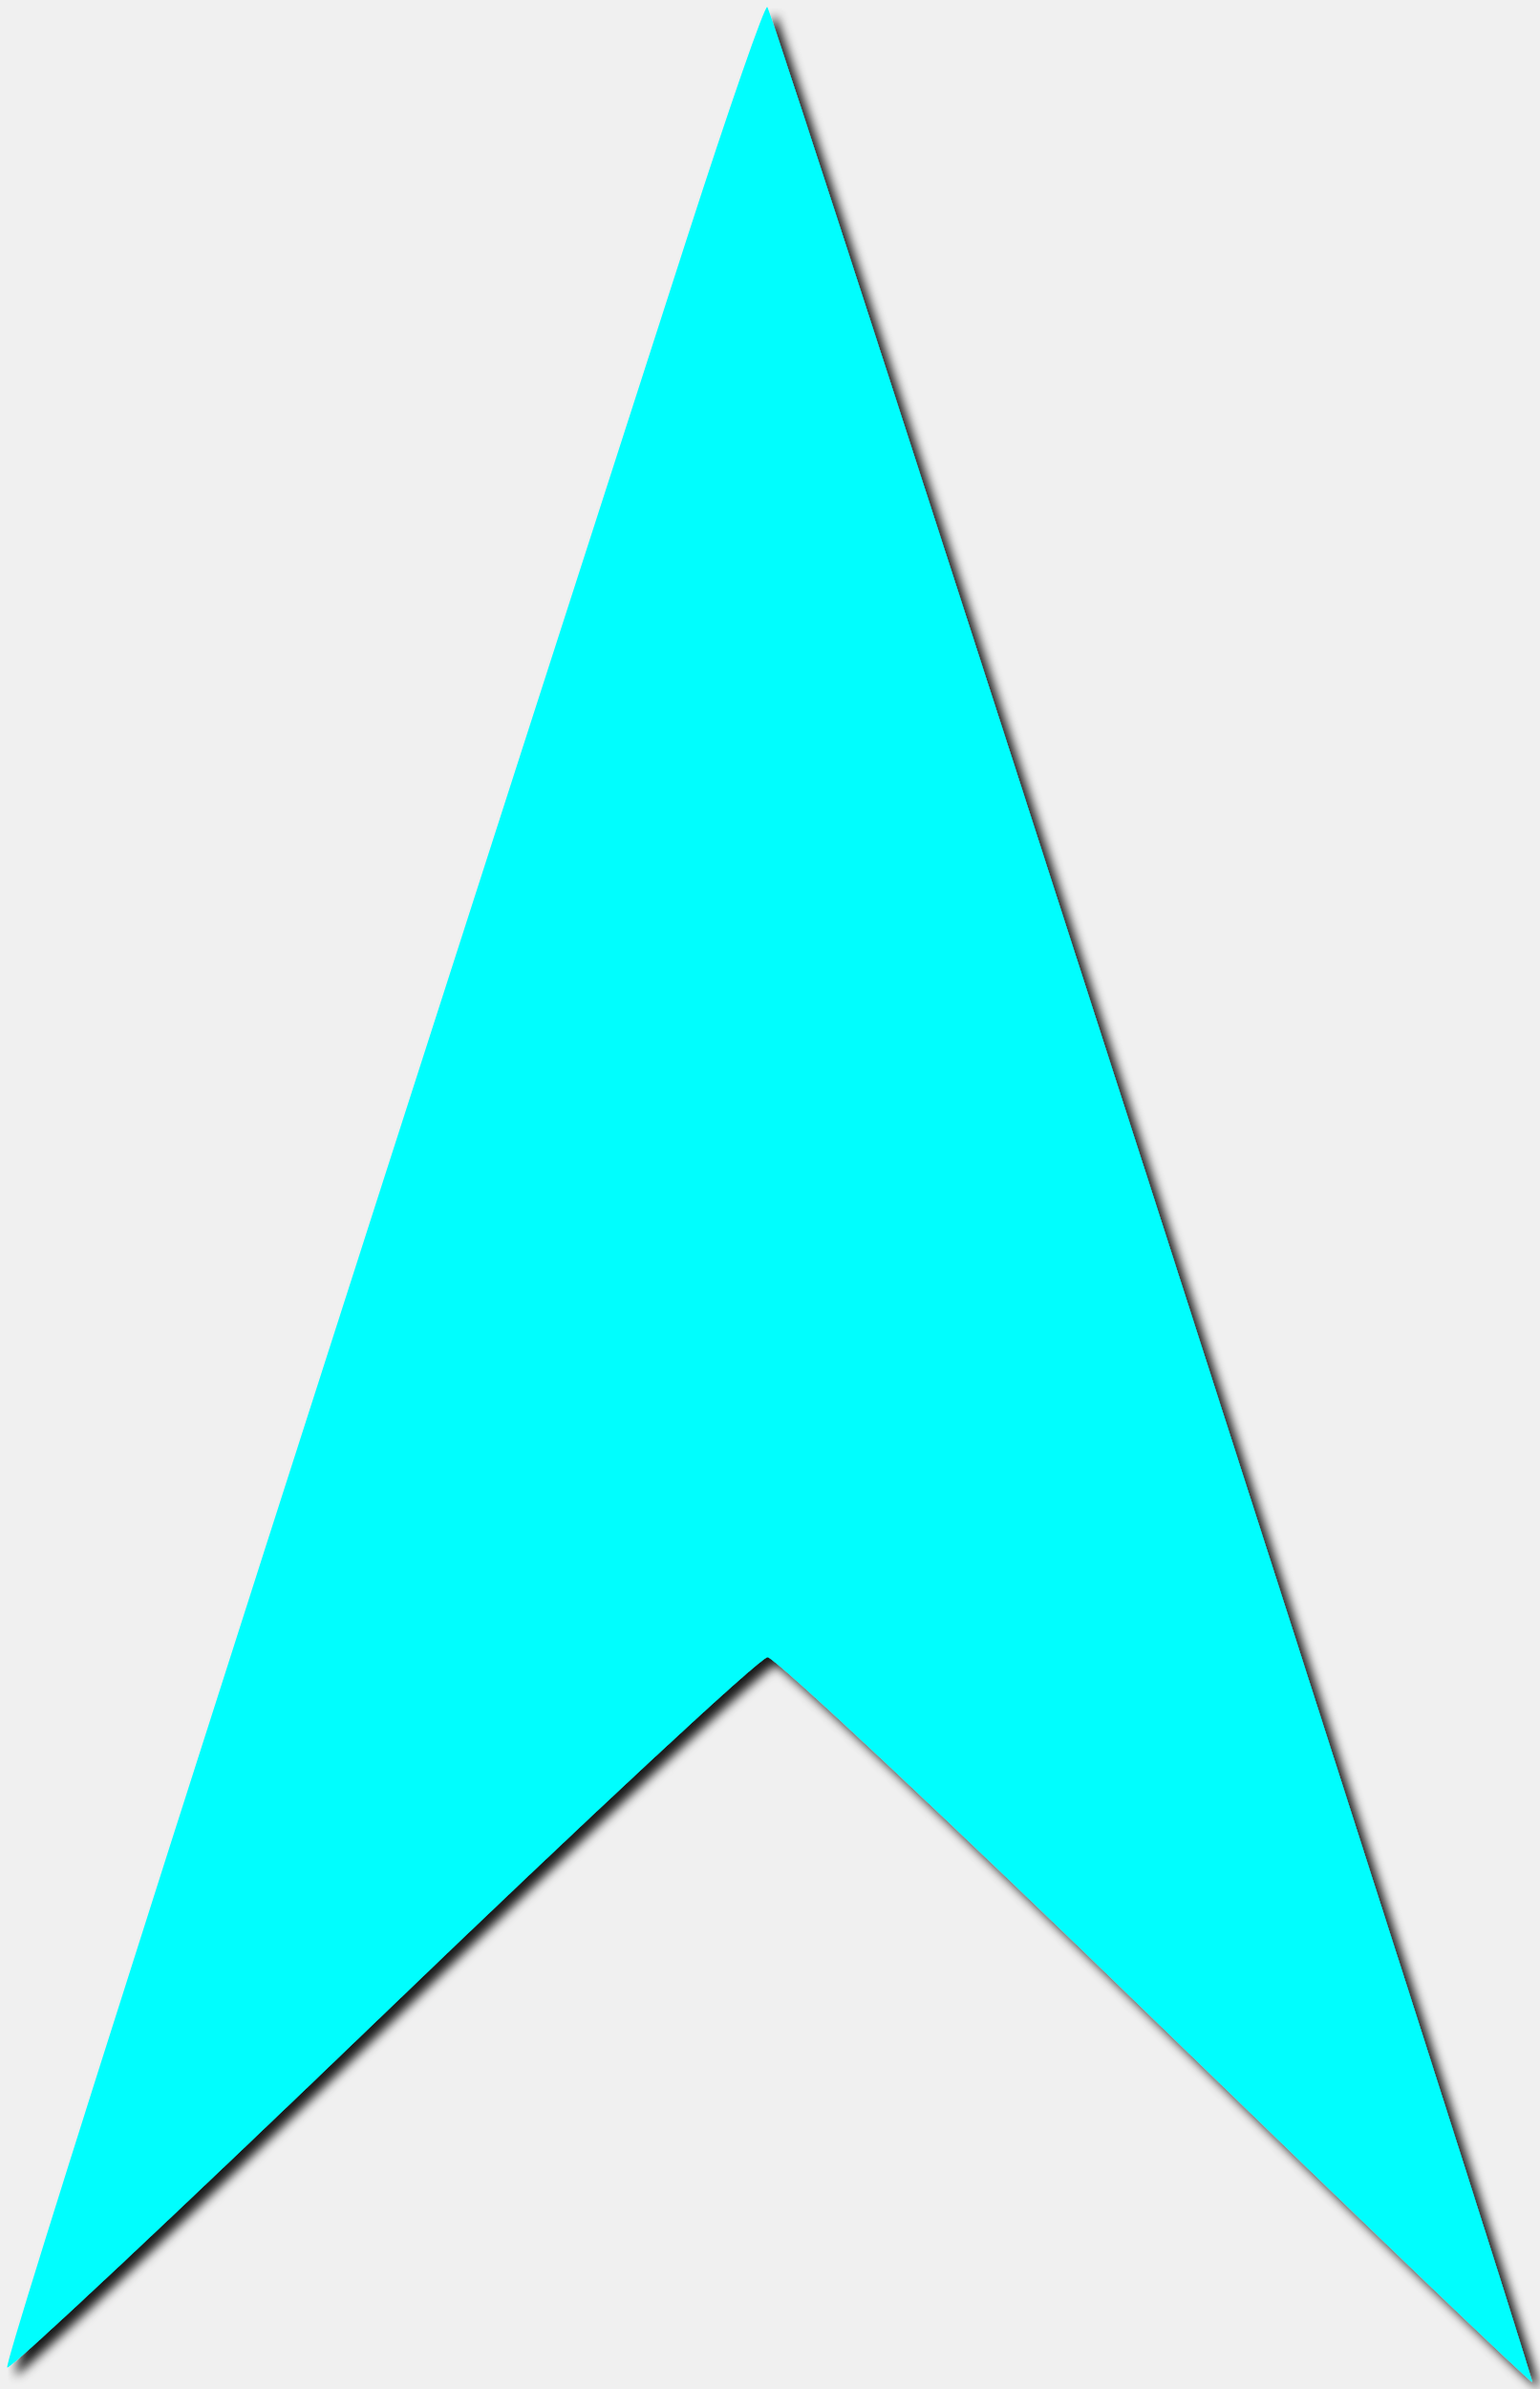
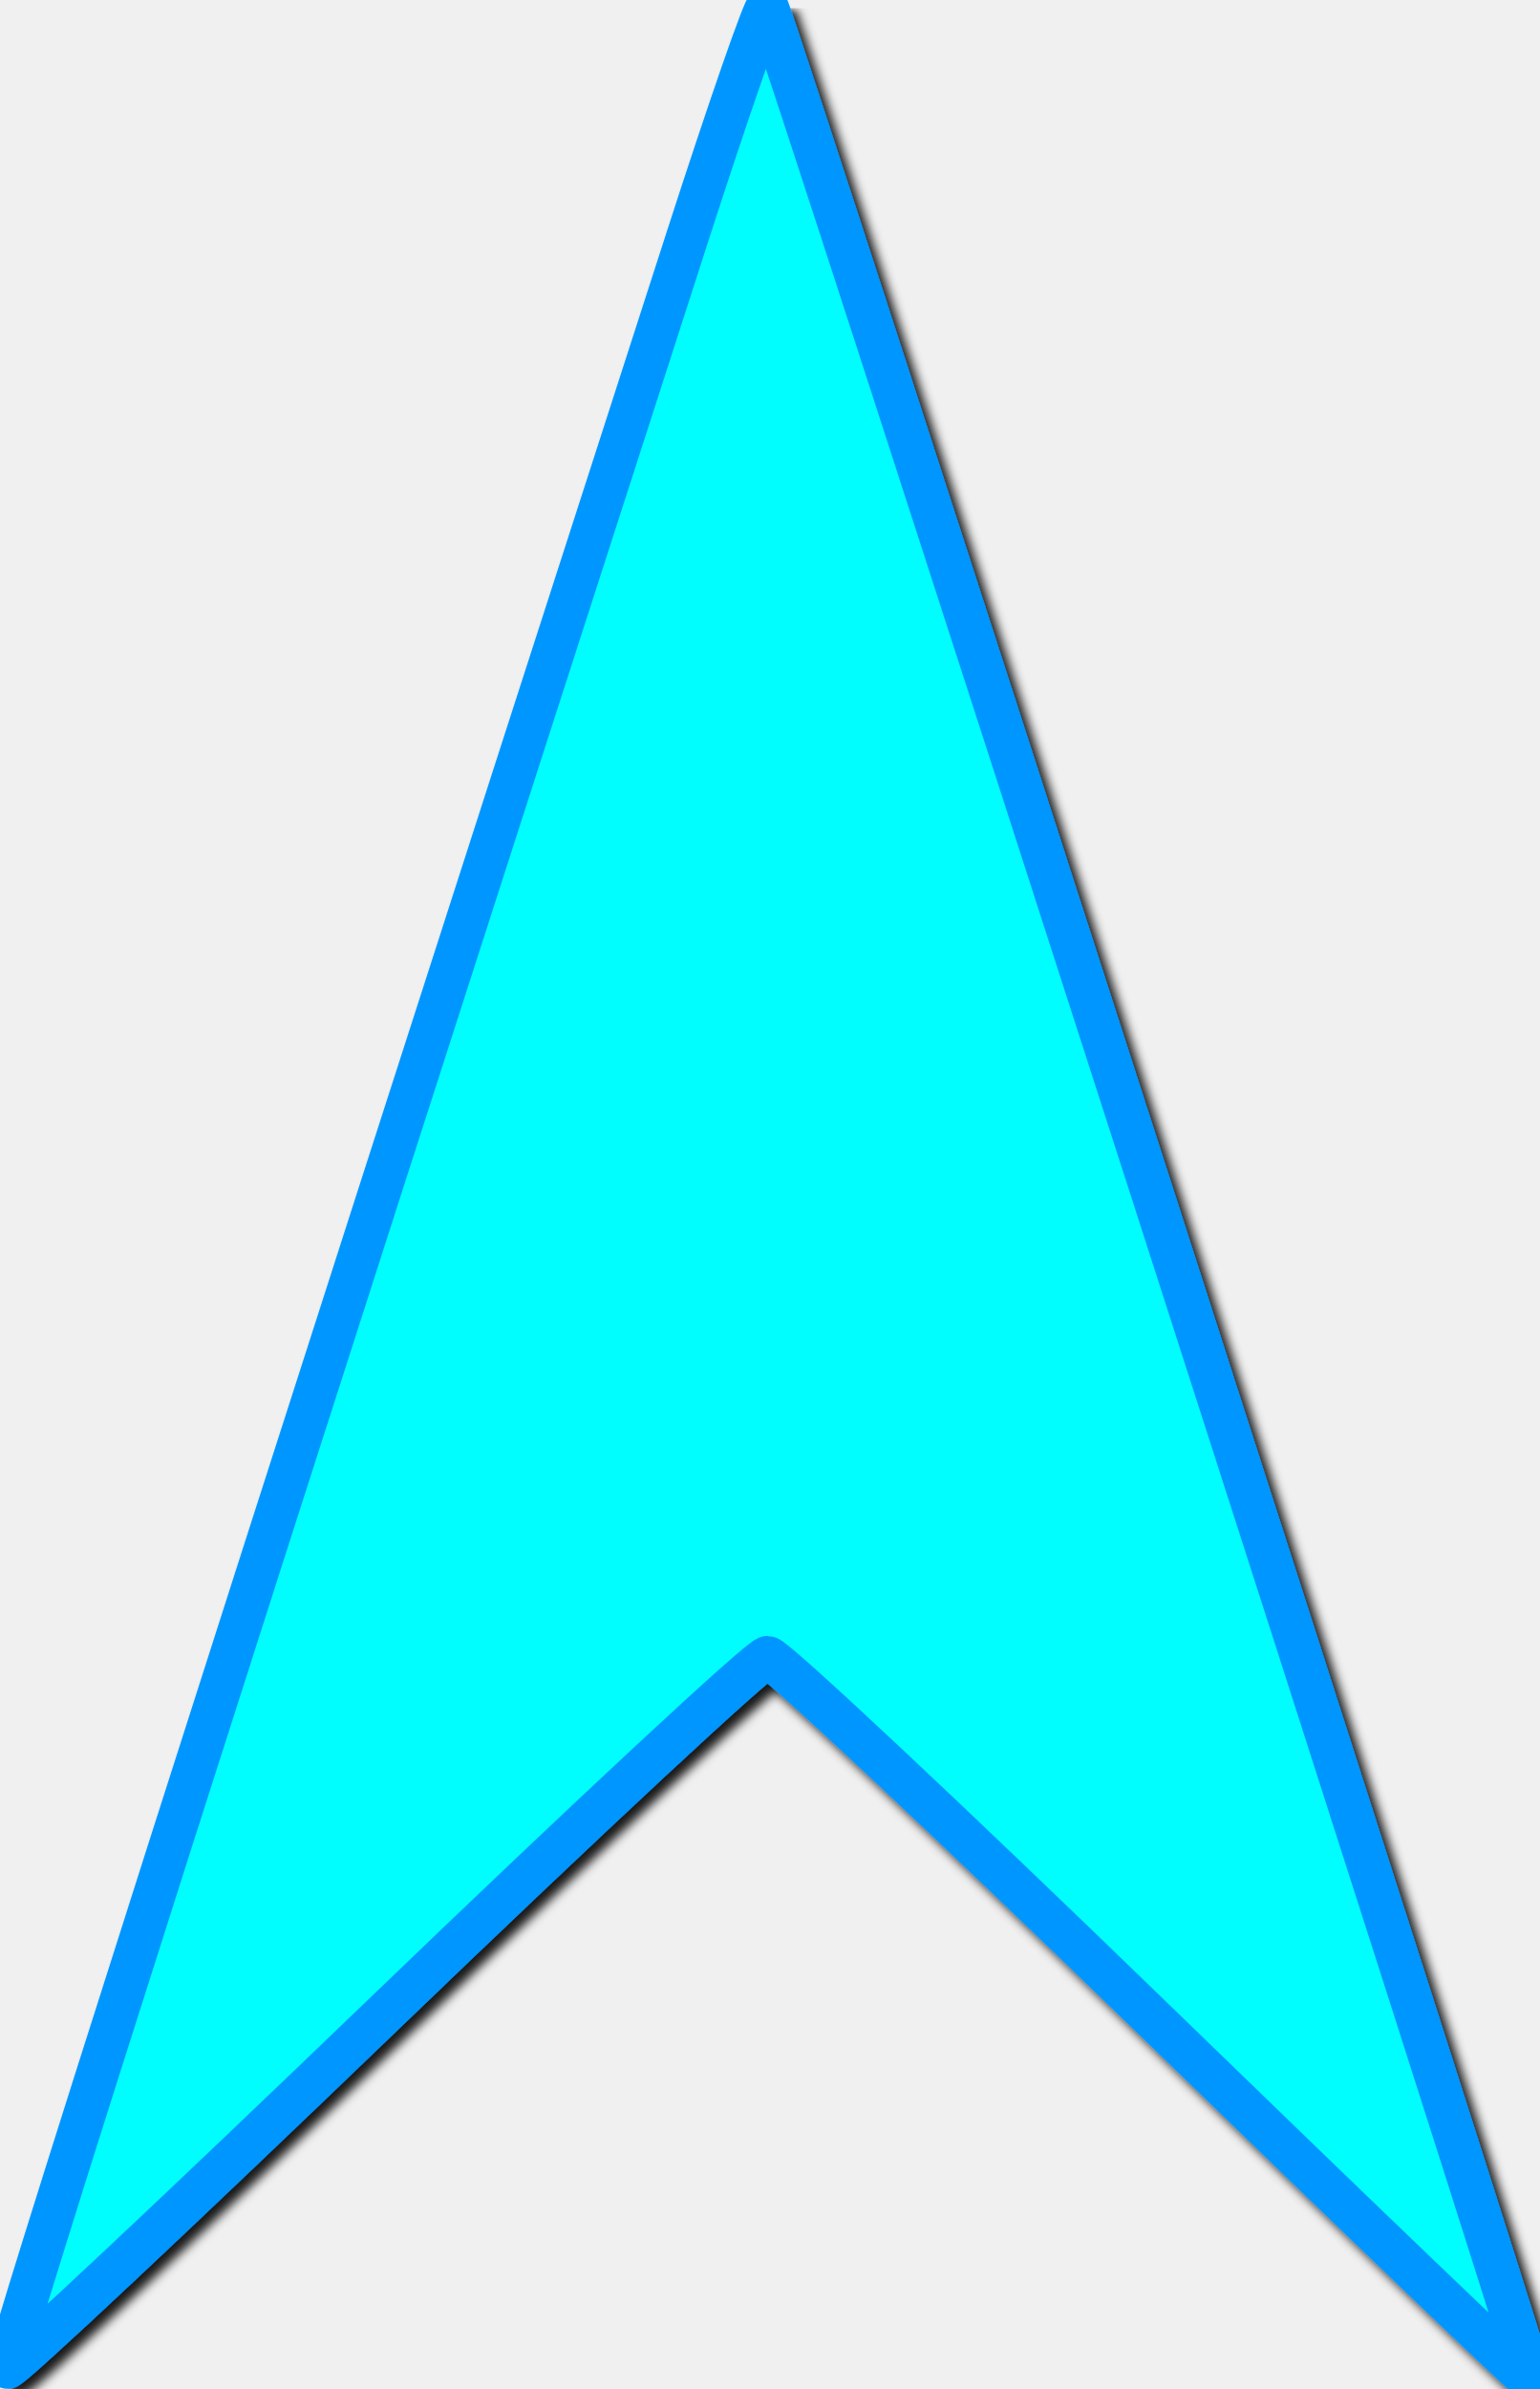
<svg xmlns="http://www.w3.org/2000/svg" version="1.1" x="0px" y="0px" viewBox="0 0 580.163 900.289" enable-background="new 0 0 1000 1000" xml:space="preserve" id="svg10" style="-webkit-filter: drop-shadow( 3px 3px 2px rgba(0, 0, 0, 0.9)); filter: drop-shadow( 3px 3px 2px rgba(0, 0, 0, 0.9));" width="580.163" height="900.289">
  <defs id="defs14" />
-   <path style="opacity:1;fill:#00fefe;fill-opacity:1;stroke:#ffffff;stroke-width:5.321;stroke-opacity:0" d="M 435.414,761.453 C 357.785,686.12 292.052,624.484 289.341,624.484 c -2.711,0 -67.915,60.624 -144.898,134.721 C 67.46,833.302 3.686,893.148 2.724,892.197 1.27,890.759 82.39,636.717 259.135,89.204 274.791,40.706 288.338,1.752 289.241,2.64 291.483,4.846 578.733,896.632 577.523,897.628 576.992,898.065 513.043,836.786 435.414,761.453 Z" id="path814" />
+   <path style="opacity:1;fill:#00fefe;fill-opacity:1;stroke:#0096FF;stroke-width:16;stroke-opacity:1" d="M 435.414,761.453 C 357.785,686.12 292.052,624.484 289.341,624.484 c -2.711,0 -67.915,60.624 -144.898,134.721 C 67.46,833.302 3.686,893.148 2.724,892.197 1.27,890.759 82.39,636.717 259.135,89.204 274.791,40.706 288.338,1.752 289.241,2.64 291.483,4.846 578.733,896.632 577.523,897.628 576.992,898.065 513.043,836.786 435.414,761.453 Z" id="path814" />
</svg>
